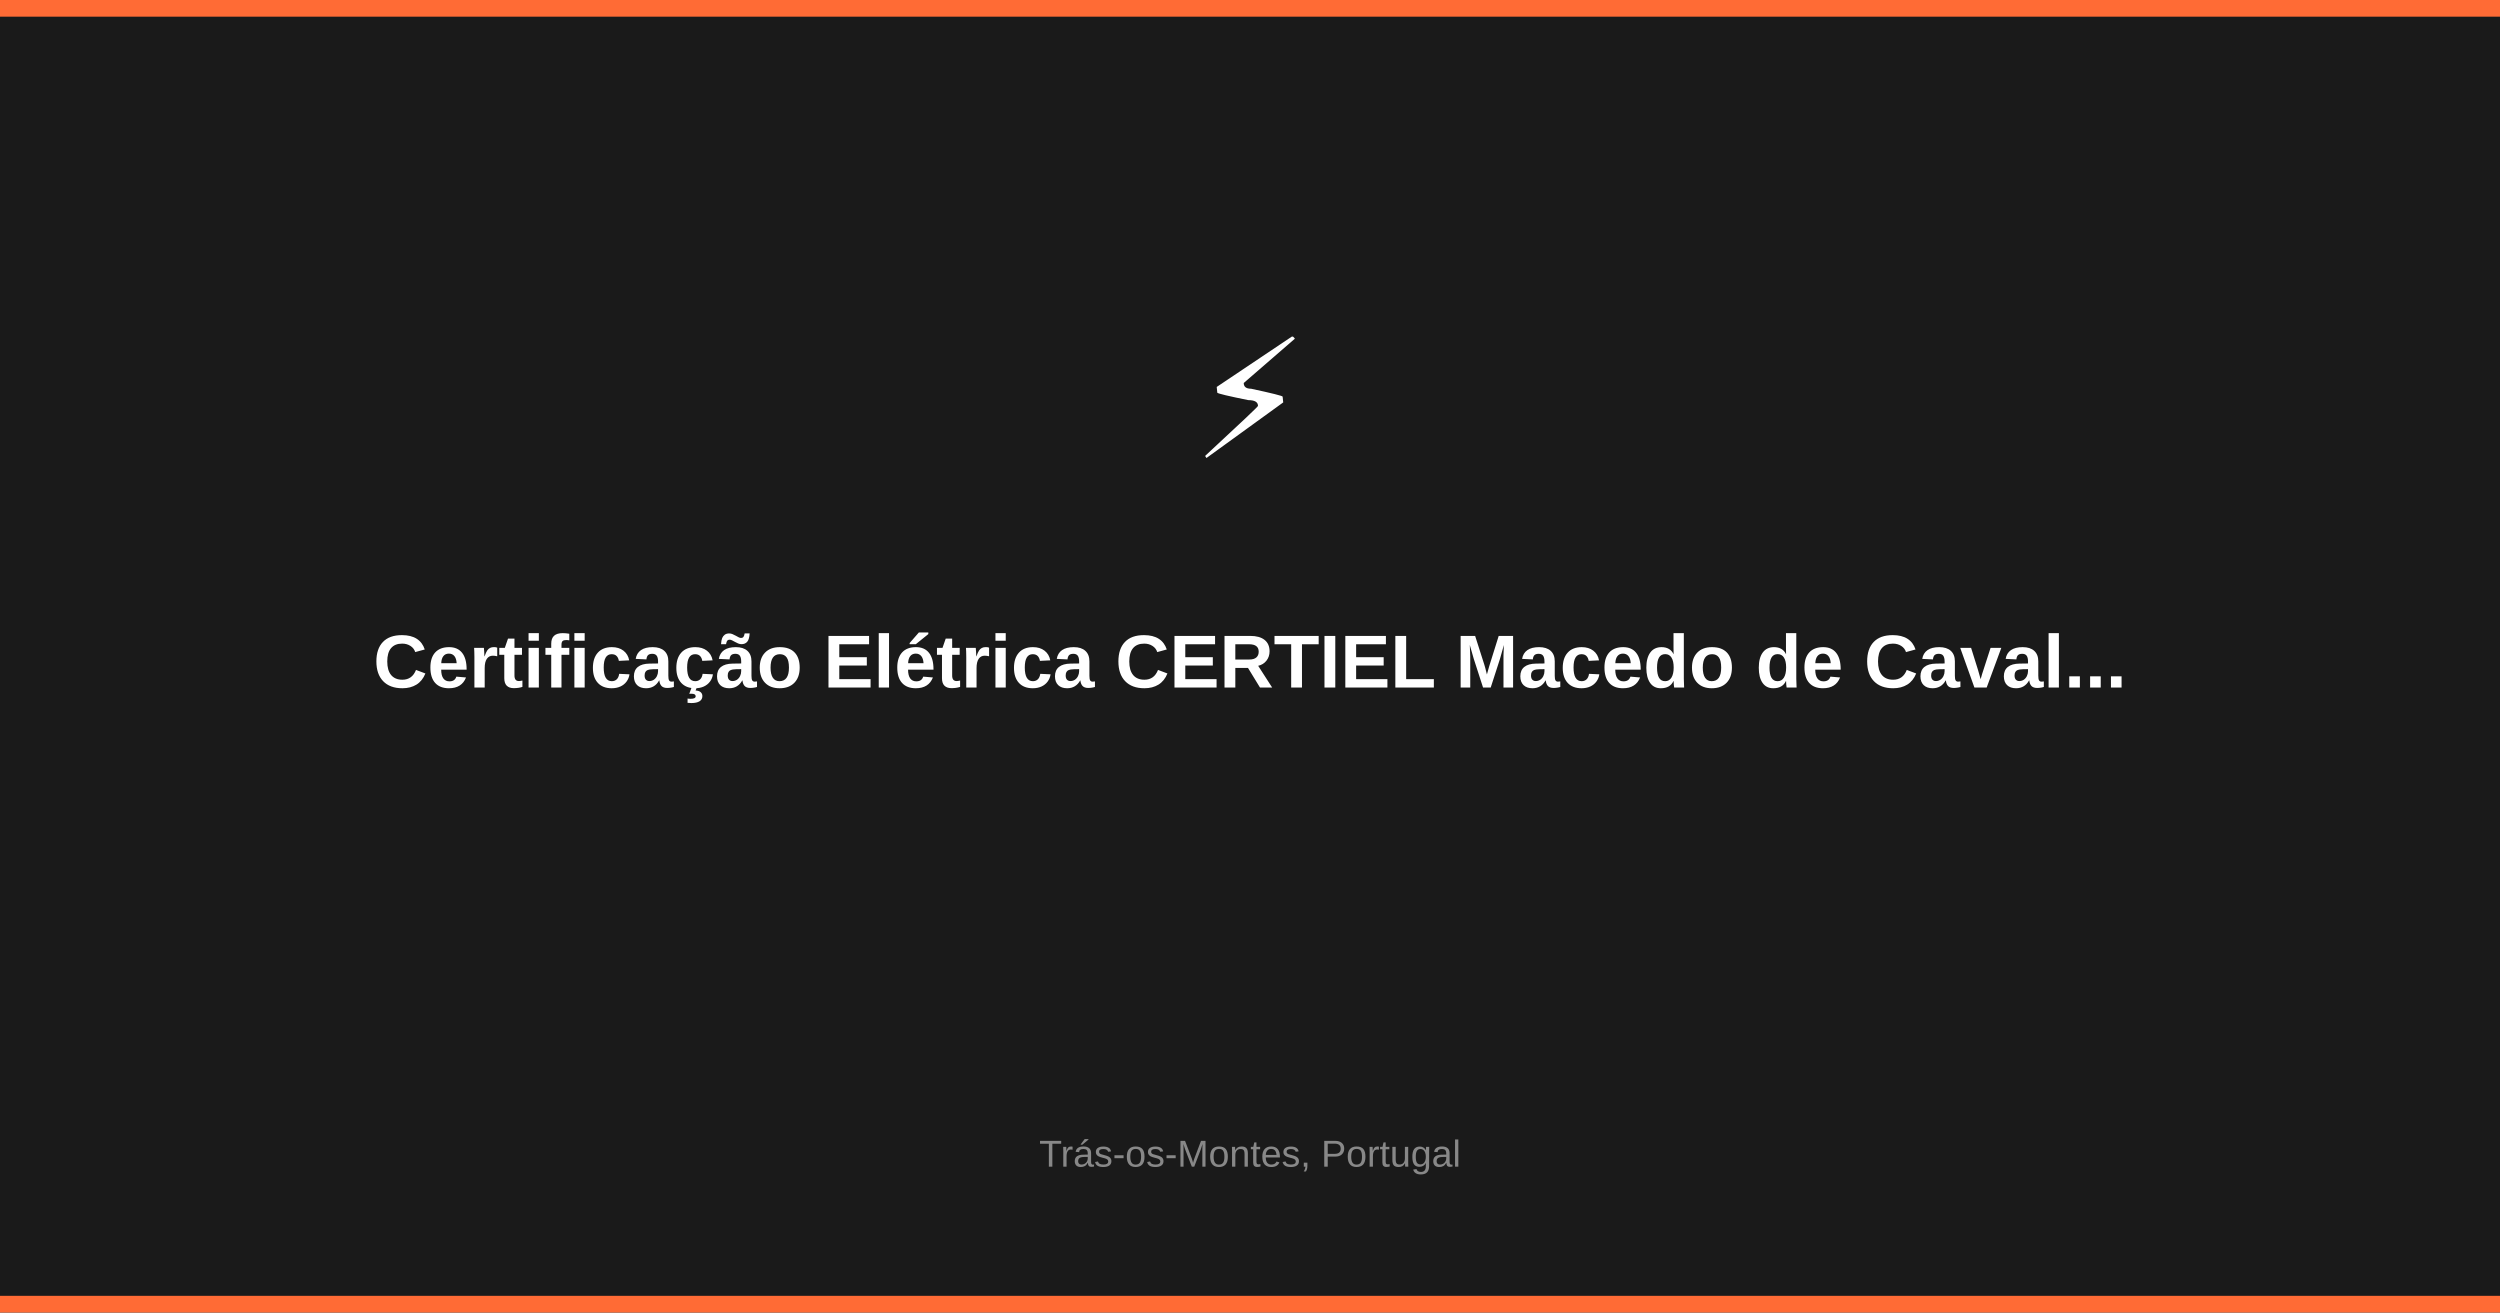
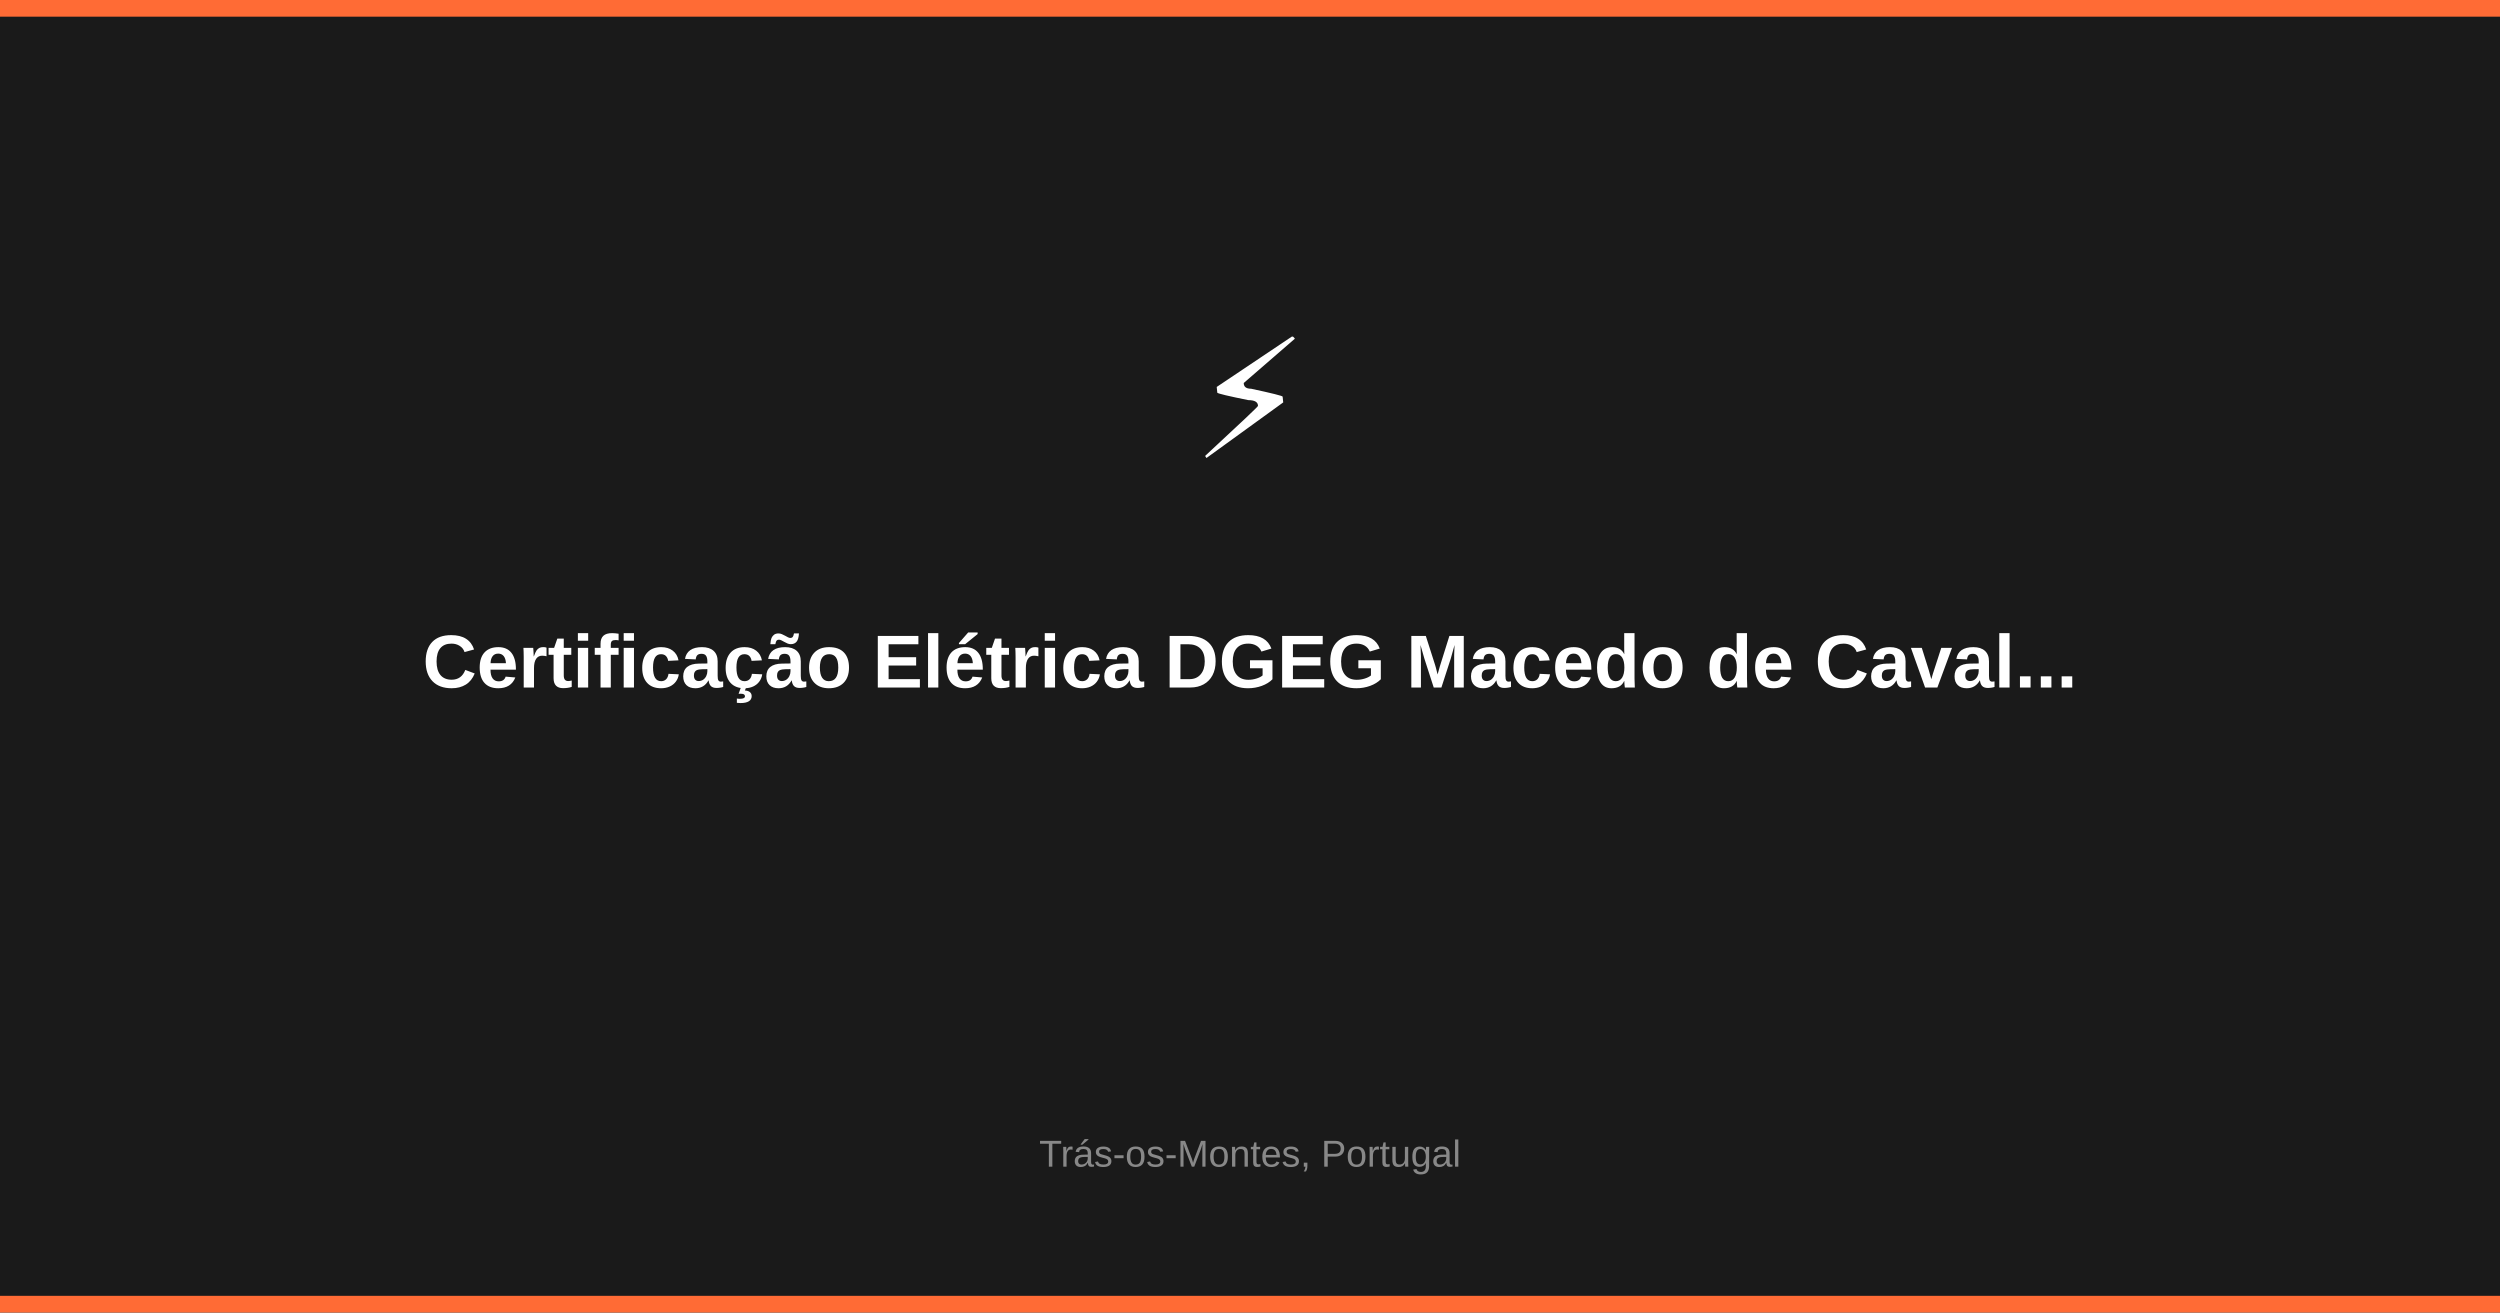
<svg xmlns="http://www.w3.org/2000/svg" width="1200" height="630">
  <rect width="1200" height="630" fill="#1a1a1a" />
  <rect x="0" y="0" width="1200" height="8" fill="#FF6B35" />
  <rect x="0" y="622" width="1200" height="8" fill="#FF6B35" />
  <text x="600" y="220" text-anchor="middle" font-family="Arial,sans-serif" font-size="80" fill="white">⚡</text>
-   <text x="600" y="330" text-anchor="middle" font-family="Arial,sans-serif" font-size="36" font-weight="bold" fill="white">Certificação Elétrica CERTIEL Macedo de Caval...</text>
+   <text x="600" y="330" text-anchor="middle" font-family="Arial,sans-serif" font-size="36" font-weight="bold" fill="white">Certificação Elétrica DGEG Macedo de Caval...</text>
  <text x="600" y="400" text-anchor="middle" font-family="Arial,sans-serif" font-size="24" fill="#FF6B35" />
  <text x="600" y="560" text-anchor="middle" font-family="Arial,sans-serif" font-size="18" fill="#888">Trás-os-Montes, Portugal</text>
</svg>
